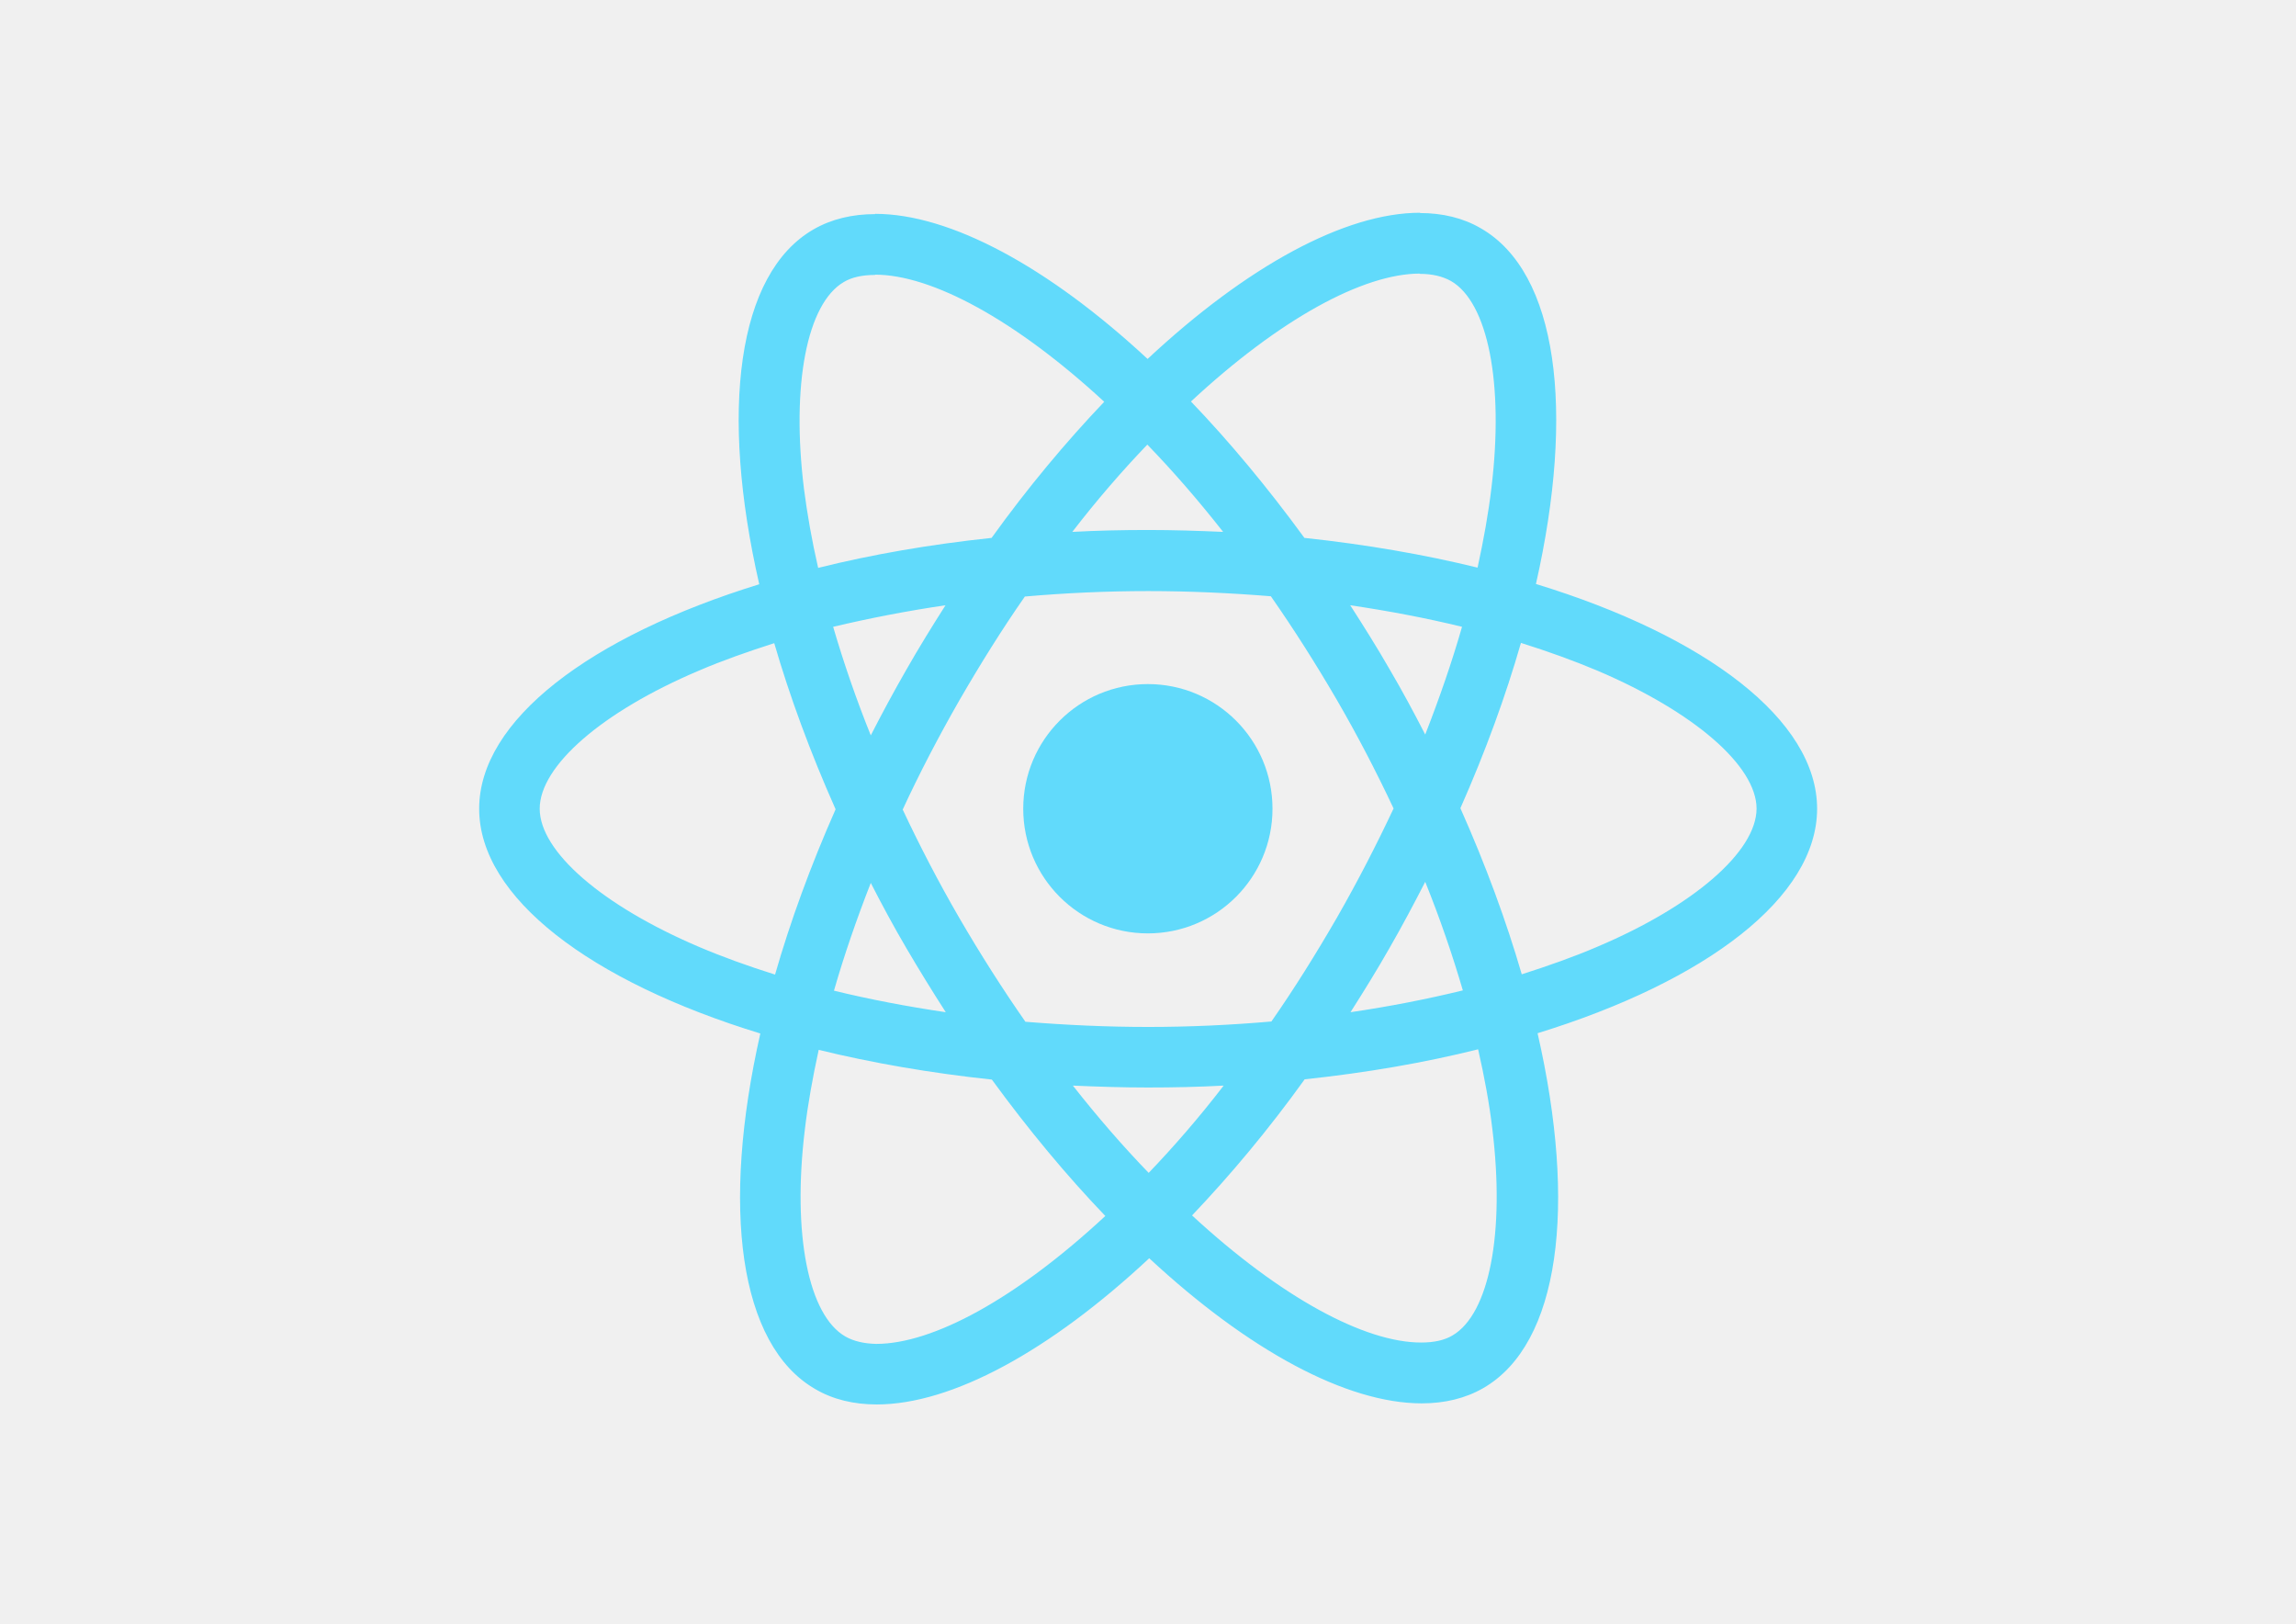
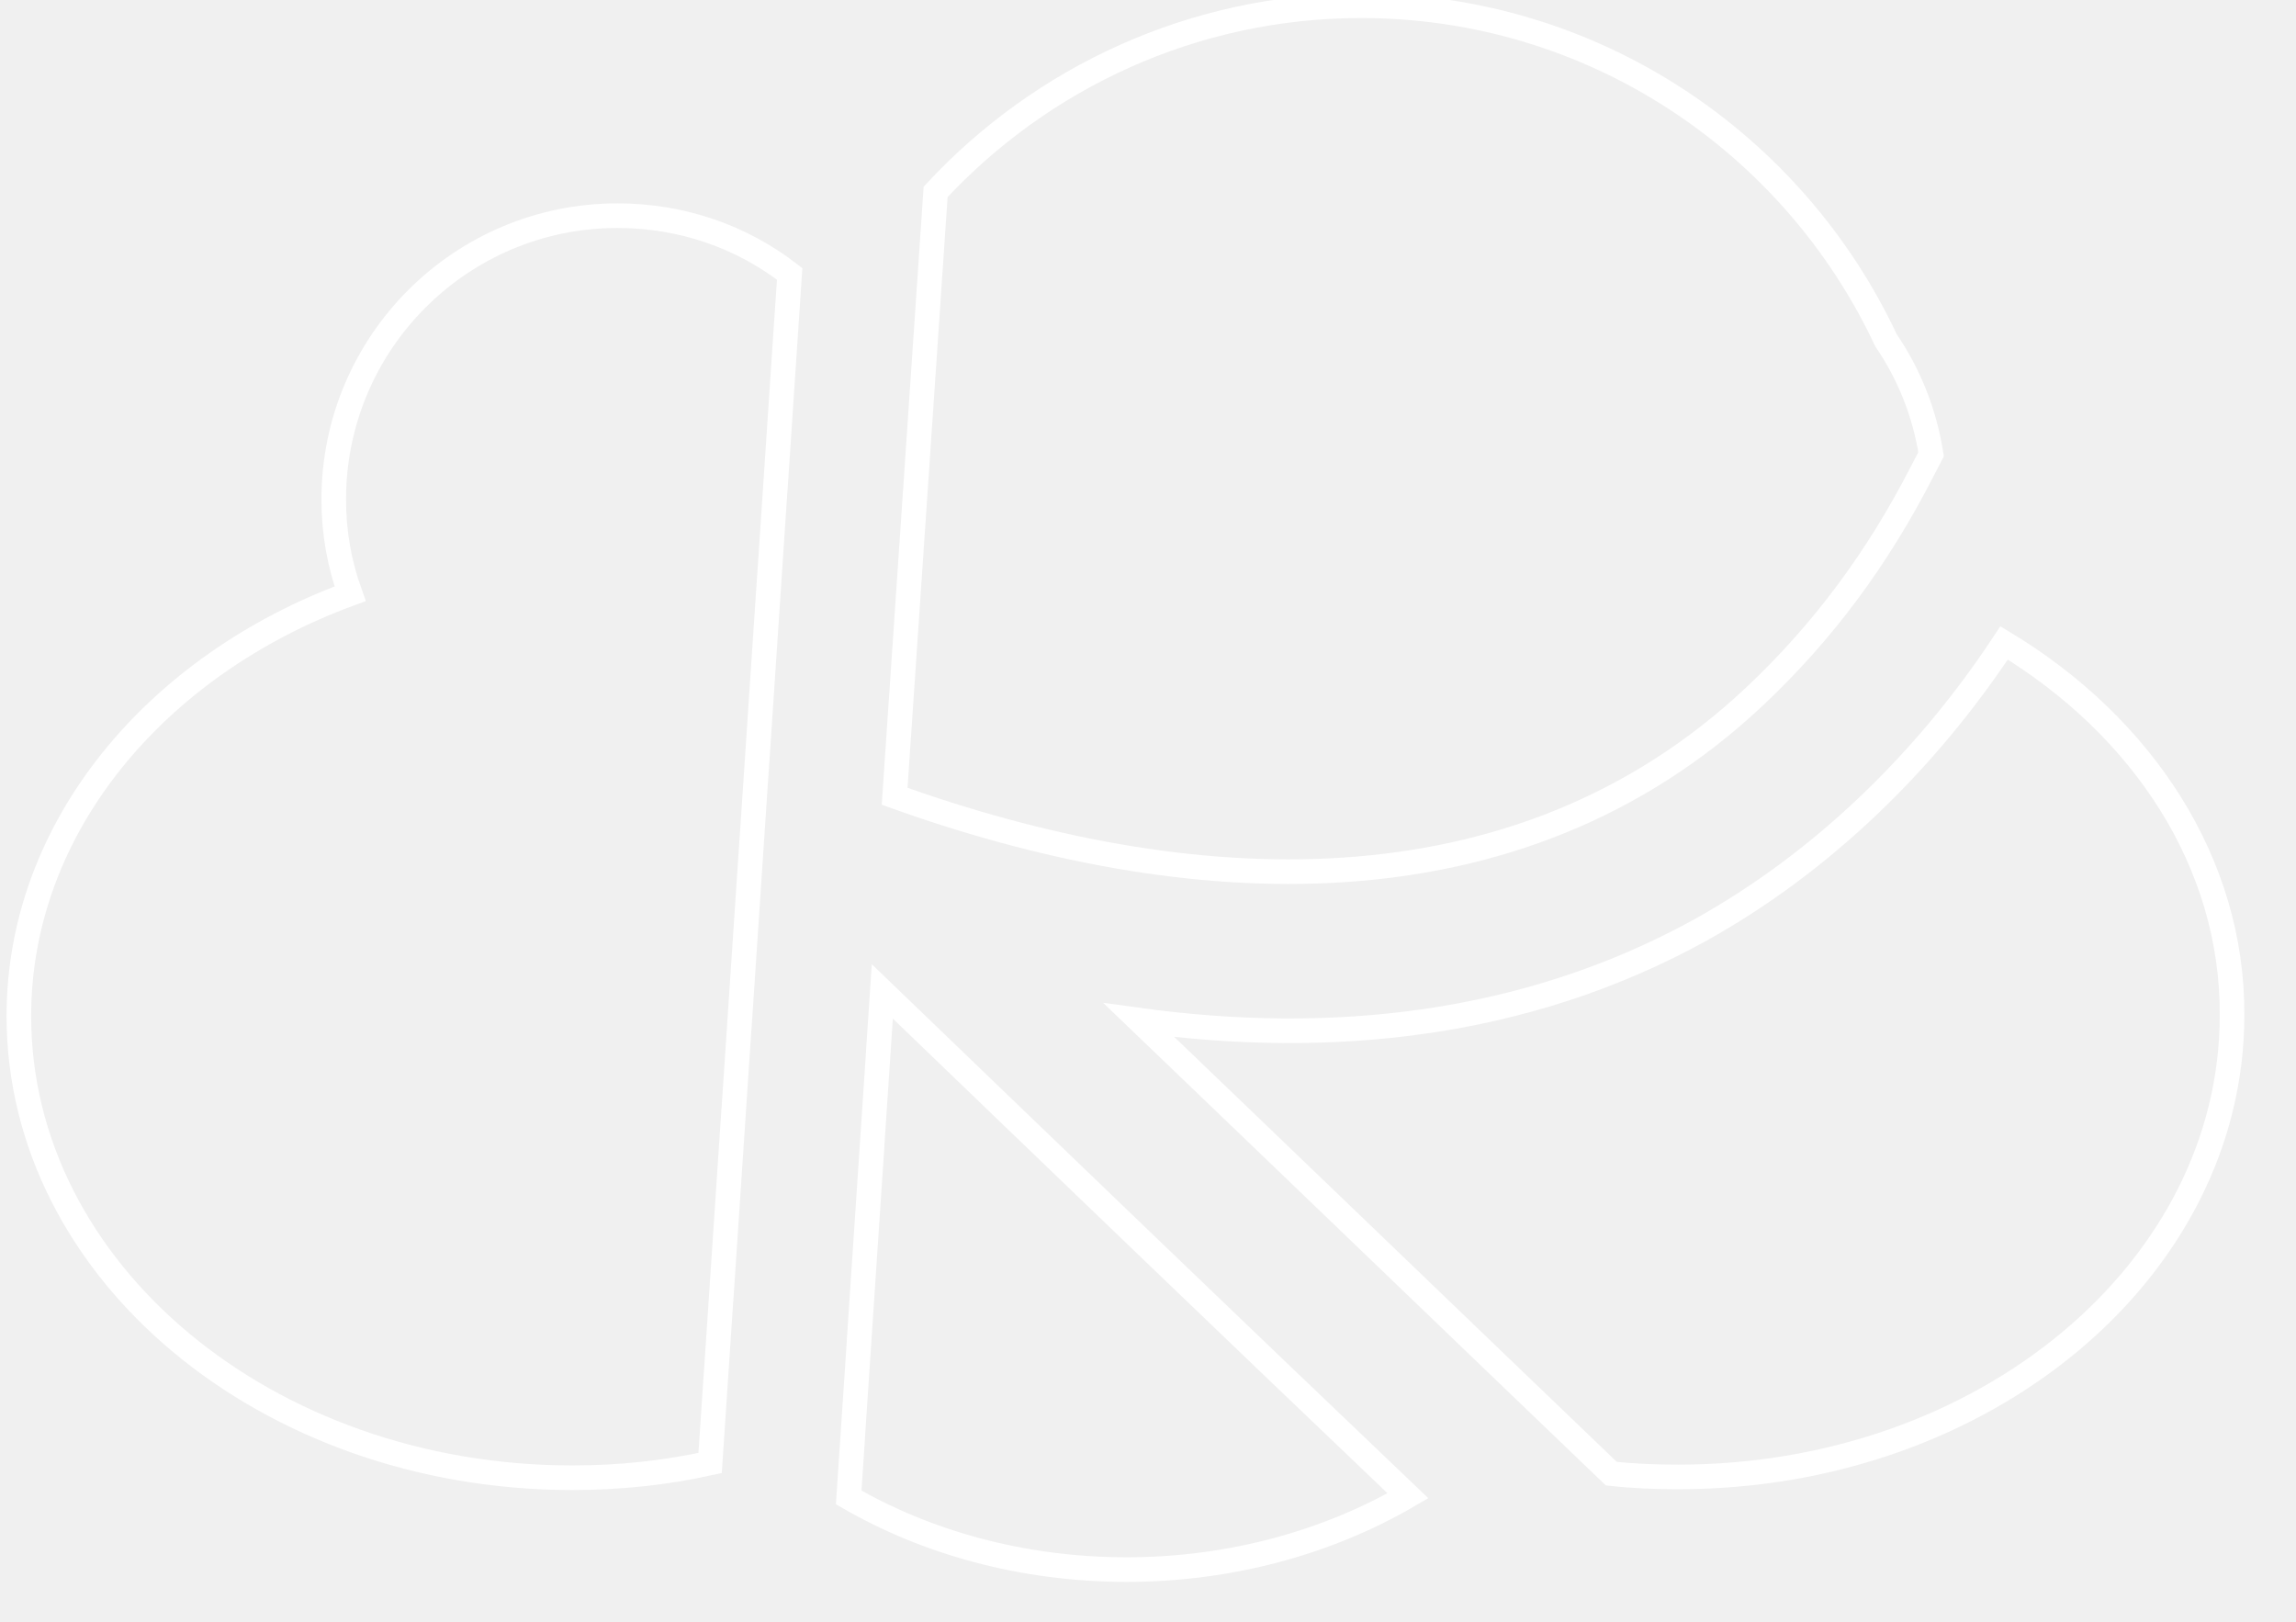
- <svg xmlns="http://www.w3.org/2000/svg" viewBox="0 0 841.9 595.3">
-   <g fill="#61DAFB">
-     <path d="M666.3 296.5c0-32.5-40.7-63.3-103.1-82.4 14.4-63.6 8-114.2-20.2-130.4-6.5-3.8-14.1-5.6-22.4-5.6v22.3c4.6 0 8.3.9 11.4 2.6 13.6 7.8 19.5 37.5 14.9 75.7-1.1 9.4-2.9 19.3-5.1 29.4-19.6-4.8-41-8.5-63.5-10.9-13.5-18.5-27.5-35.3-41.6-50 32.6-30.3 63.2-46.9 84-46.9V78c-27.5 0-63.5 19.6-99.9 53.6-36.4-33.8-72.4-53.2-99.9-53.2v22.3c20.7 0 51.4 16.5 84 46.6-14 14.7-28 31.4-41.3 49.9-22.6 2.4-44 6.1-63.6 11-2.3-10-4-19.7-5.2-29-4.7-38.2 1.1-67.9 14.6-75.8 3-1.8 6.9-2.6 11.5-2.6V78.5c-8.4 0-16 1.8-22.6 5.6-28.1 16.2-34.4 66.7-19.9 130.1-62.2 19.2-102.7 49.9-102.7 82.3 0 32.5 40.7 63.3 103.1 82.4-14.4 63.6-8 114.2 20.2 130.4 6.5 3.8 14.1 5.6 22.5 5.6 27.5 0 63.5-19.6 99.9-53.6 36.4 33.8 72.4 53.2 99.9 53.2 8.4 0 16-1.8 22.6-5.6 28.1-16.2 34.4-66.7 19.9-130.1 62-19.1 102.5-49.9 102.5-82.3zm-130.2-66.7c-3.7 12.9-8.3 26.2-13.5 39.5-4.1-8-8.4-16-13.1-24-4.6-8-9.5-15.8-14.4-23.4 14.2 2.1 27.9 4.7 41 7.9zm-45.8 106.5c-7.8 13.5-15.8 26.3-24.1 38.2-14.9 1.3-30 2-45.2 2-15.1 0-30.2-.7-45-1.9-8.3-11.9-16.4-24.6-24.2-38-7.6-13.1-14.5-26.4-20.8-39.8 6.2-13.4 13.2-26.8 20.7-39.9 7.8-13.5 15.8-26.3 24.1-38.2 14.9-1.3 30-2 45.2-2 15.1 0 30.2.7 45 1.9 8.3 11.9 16.4 24.6 24.2 38 7.6 13.1 14.5 26.4 20.8 39.8-6.3 13.4-13.2 26.8-20.7 39.9zm32.3-13c5.4 13.4 10 26.8 13.8 39.8-13.1 3.2-26.9 5.9-41.2 8 4.9-7.7 9.8-15.6 14.4-23.7 4.6-8 8.9-16.1 13-24.1zM421.2 430c-9.3-9.6-18.6-20.3-27.8-32 9 .4 18.2.7 27.5.7 9.4 0 18.7-.2 27.8-.7-9 11.7-18.3 22.4-27.5 32zm-74.4-58.9c-14.2-2.1-27.9-4.7-41-7.9 3.7-12.9 8.3-26.2 13.5-39.5 4.1 8 8.4 16 13.1 24 4.7 8 9.5 15.8 14.4 23.4zM420.7 163c9.3 9.6 18.6 20.3 27.8 32-9-.4-18.2-.7-27.5-.7-9.4 0-18.7.2-27.8.7 9-11.7 18.3-22.4 27.5-32zm-74 58.9c-4.9 7.7-9.8 15.6-14.4 23.7-4.6 8-8.9 16-13 24-5.4-13.4-10-26.8-13.8-39.8 13.1-3.1 26.9-5.8 41.2-7.9zm-90.5 125.2c-35.4-15.1-58.3-34.9-58.3-50.6 0-15.7 22.9-35.6 58.3-50.6 8.6-3.7 18-7 27.7-10.1 5.7 19.6 13.2 40 22.5 60.9-9.2 20.8-16.6 41.1-22.2 60.6-9.9-3.1-19.3-6.5-28-10.2zM310 490c-13.6-7.8-19.5-37.5-14.9-75.7 1.1-9.4 2.9-19.3 5.1-29.4 19.6 4.8 41 8.5 63.5 10.9 13.5 18.5 27.5 35.3 41.6 50-32.6 30.3-63.2 46.9-84 46.9-4.5-.1-8.3-1-11.3-2.7zm237.2-76.2c4.7 38.2-1.1 67.9-14.6 75.8-3 1.8-6.9 2.6-11.5 2.6-20.7 0-51.4-16.5-84-46.6 14-14.7 28-31.4 41.3-49.9 22.6-2.4 44-6.1 63.6-11 2.3 10.1 4.1 19.8 5.2 29.1zm38.5-66.7c-8.6 3.7-18 7-27.7 10.1-5.7-19.6-13.2-40-22.5-60.9 9.2-20.8 16.6-41.1 22.2-60.6 9.9 3.1 19.3 6.5 28.1 10.2 35.4 15.1 58.3 34.9 58.3 50.6-.1 15.7-23 35.6-58.4 50.6zM320.8 78.4z" />
-     <circle cx="420.9" cy="296.5" r="45.7" />
-     <path d="M520.5 78.1z" />
+ <svg xmlns="http://www.w3.org/2000/svg" version="1.1" id="Calque_1" x="0px" y="0px" viewBox="0 0 280 197.7" xml:space="preserve">
+   <style>
+ enable-background:new 0 0 284 197.7;
+ </style>
+   <style>
+ [object Object]
+ </style>
+   <g>
+     <path style="fill:none;fill-opacity:1;fill-rule:nonzero;stroke:#fff;stroke-width:3px" class="st0" d="M96.3,33.4c-5.8-4.5-13.1-7.1-21-7.1c-19.1,0-34.6,15.5-34.6,34.6c0,4.1,0.7,7.9,2,11.5   C19,81.1,2.3,100.9,2.3,123.9c0,31.1,30.2,56.3,67.5,56.3c5.8,0,11.4-0.6,16.8-1.8L96.3,33.4z" />
+     <path style="fill:none;fill-opacity:1;fill-rule:nonzero;stroke:#fff;stroke-width:3px" class="st0" d="M109.1,97.1c35.4,12.7,75.7,15.3,104.9-12.2C222.4,77,229,68,234.3,57.7c0.4-0.8,0.8-1.5,1.2-2.3   c-0.8-5.1-2.7-9.8-5.5-13.9C218.7,17.4,194.3,0.7,166,0.7c-20.5,0-39,8.8-51.9,22.7L109.1,97.1z" />
+     <path style="fill:none;fill-opacity:1;fill-rule:nonzero;stroke:#fff;stroke-width:3px" class="st0" d="M244.4,78.4c-9.5,14.4-22.2,26.8-37.2,35.1c-21.3,11.7-45,14.1-68.3,10.9c19.2,18.4,38.4,36.9,57.6,55.3   c2.7,0.3,5.4,0.4,8.2,0.4c37.3,0,67.5-25.2,67.5-56.3C272.3,105.2,261.3,88.6,244.4,78.4z" />
+     <path style="fill:none;fill-opacity:1;fill-rule:nonzero;stroke:#fff;stroke-width:3px" class="st0" d="M107.6,120.9l-4.1,61.7c9.5,5.5,21.2,8.8,33.9,8.8c12.8,0,24.7-3.4,34.3-9   C150.2,161.9,128.9,141.4,107.6,120.9z" />
  </g>
</svg>
